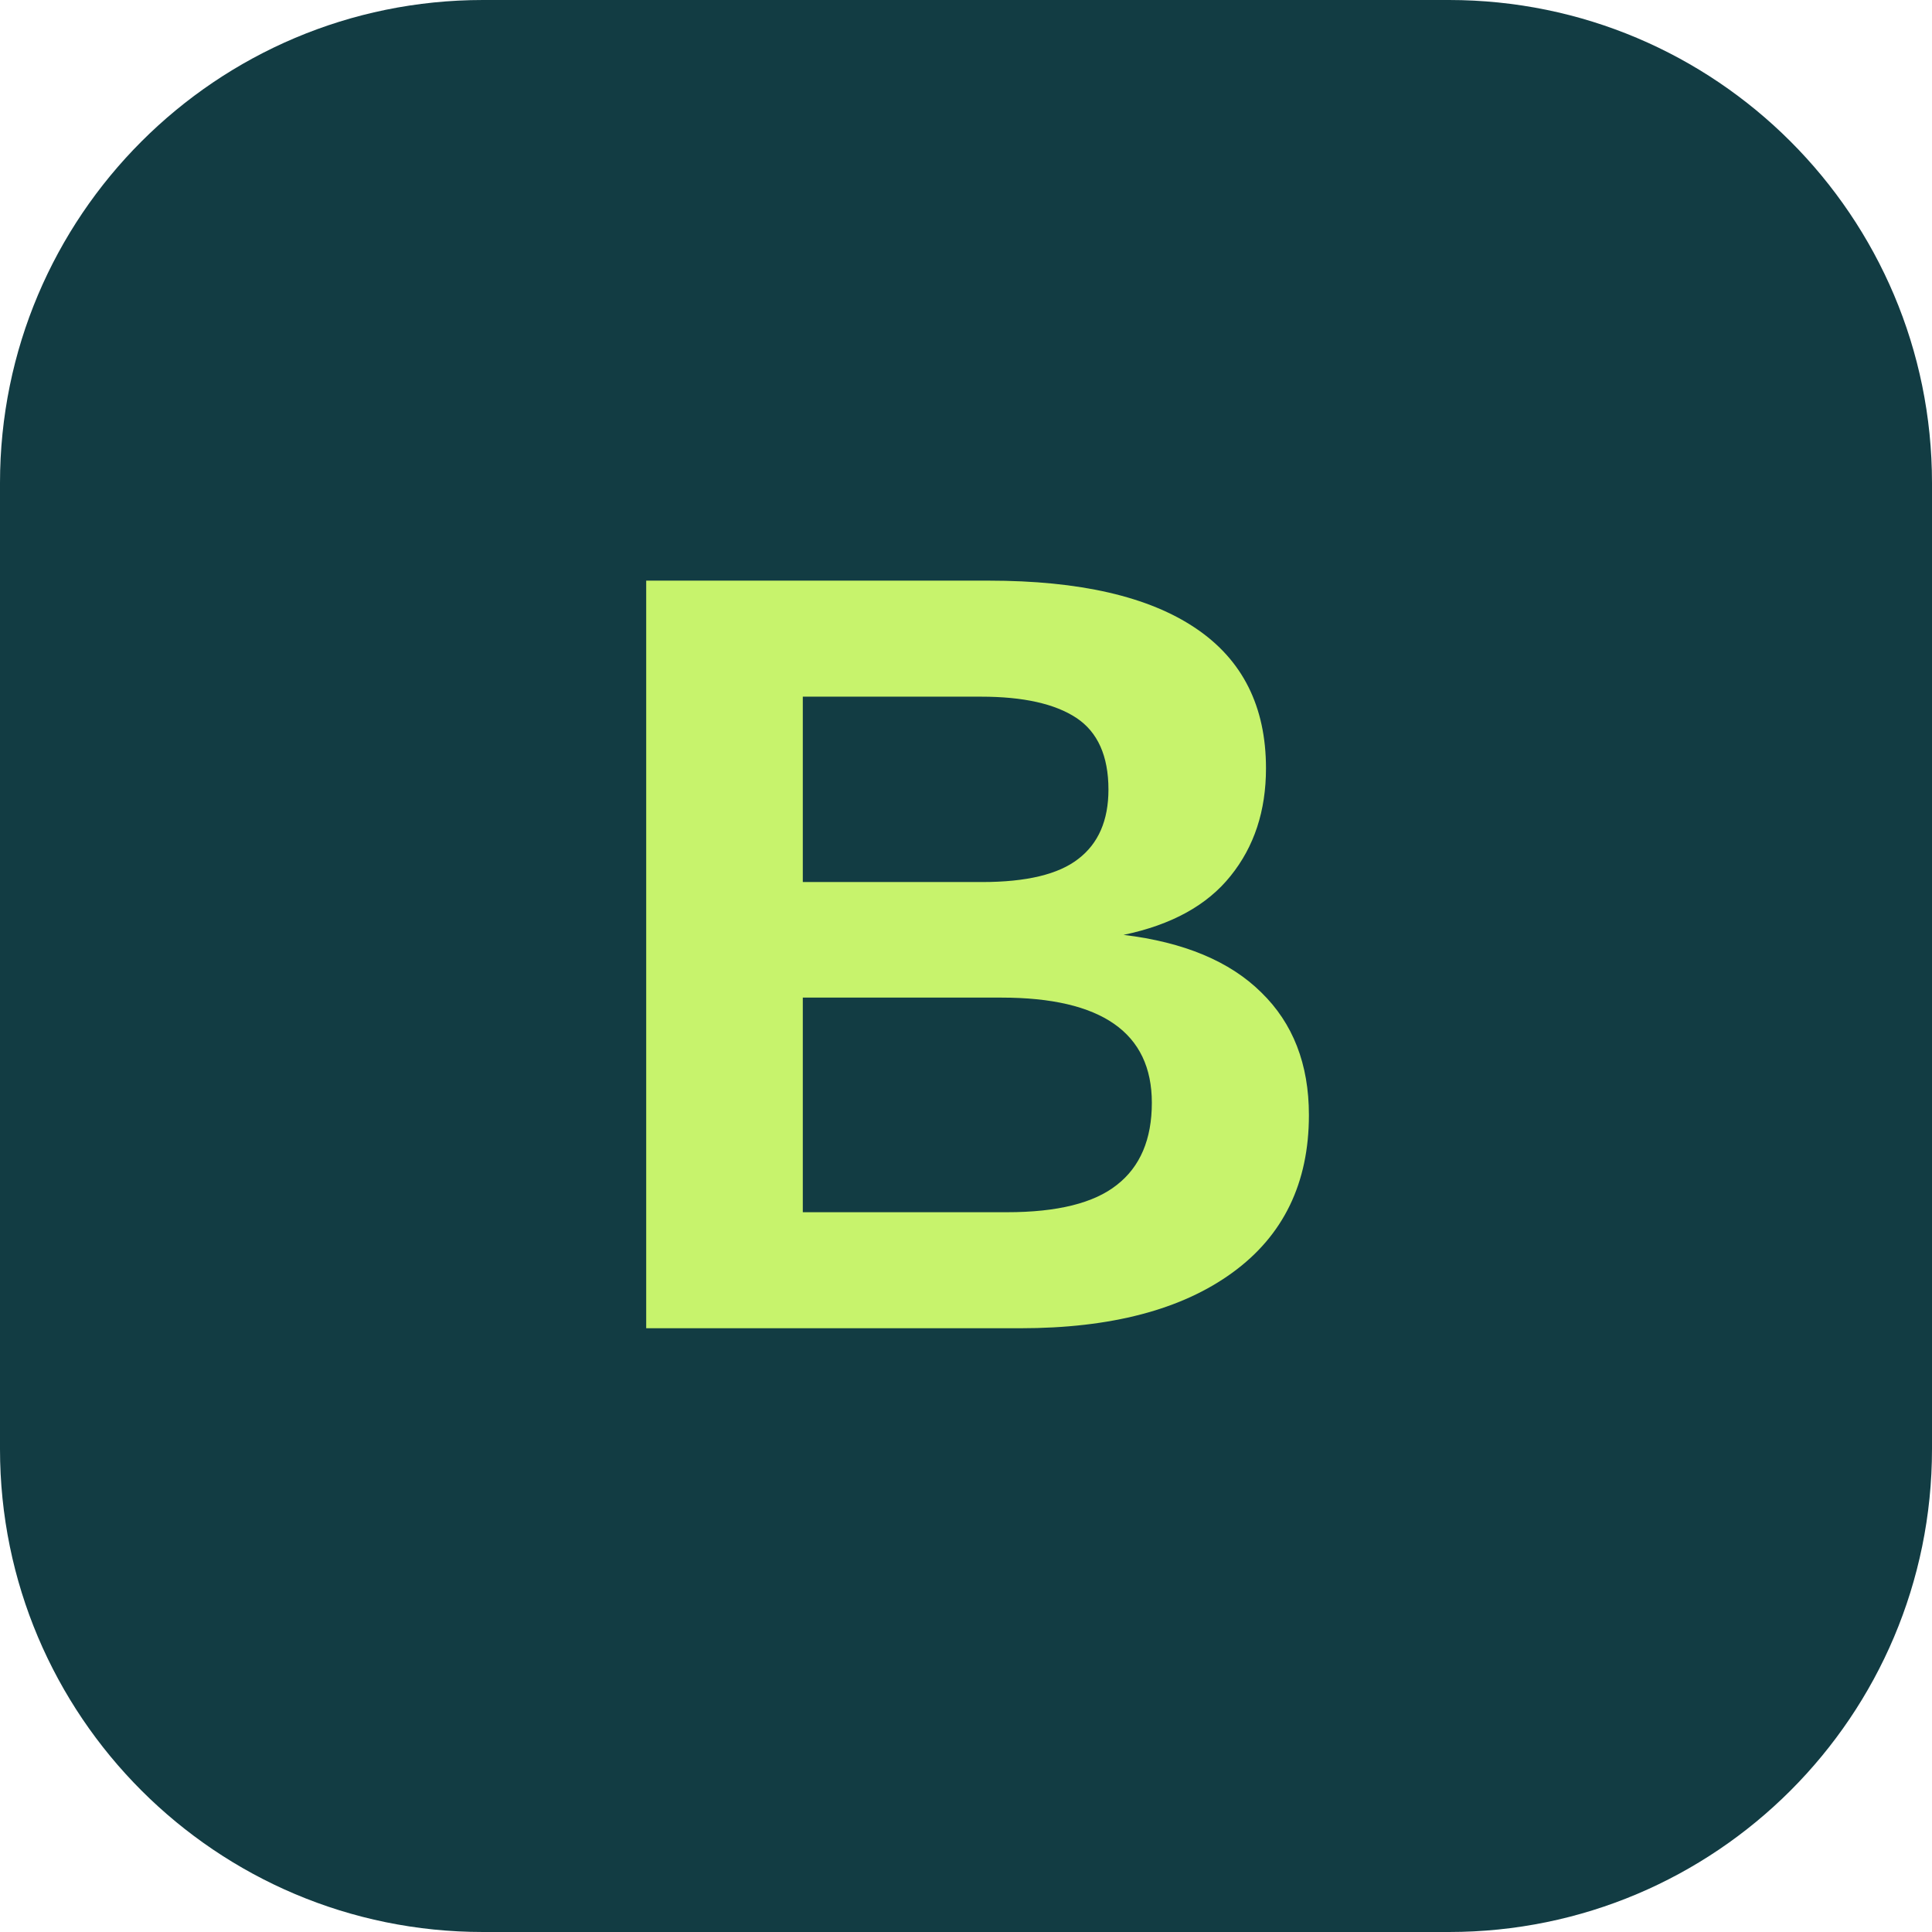
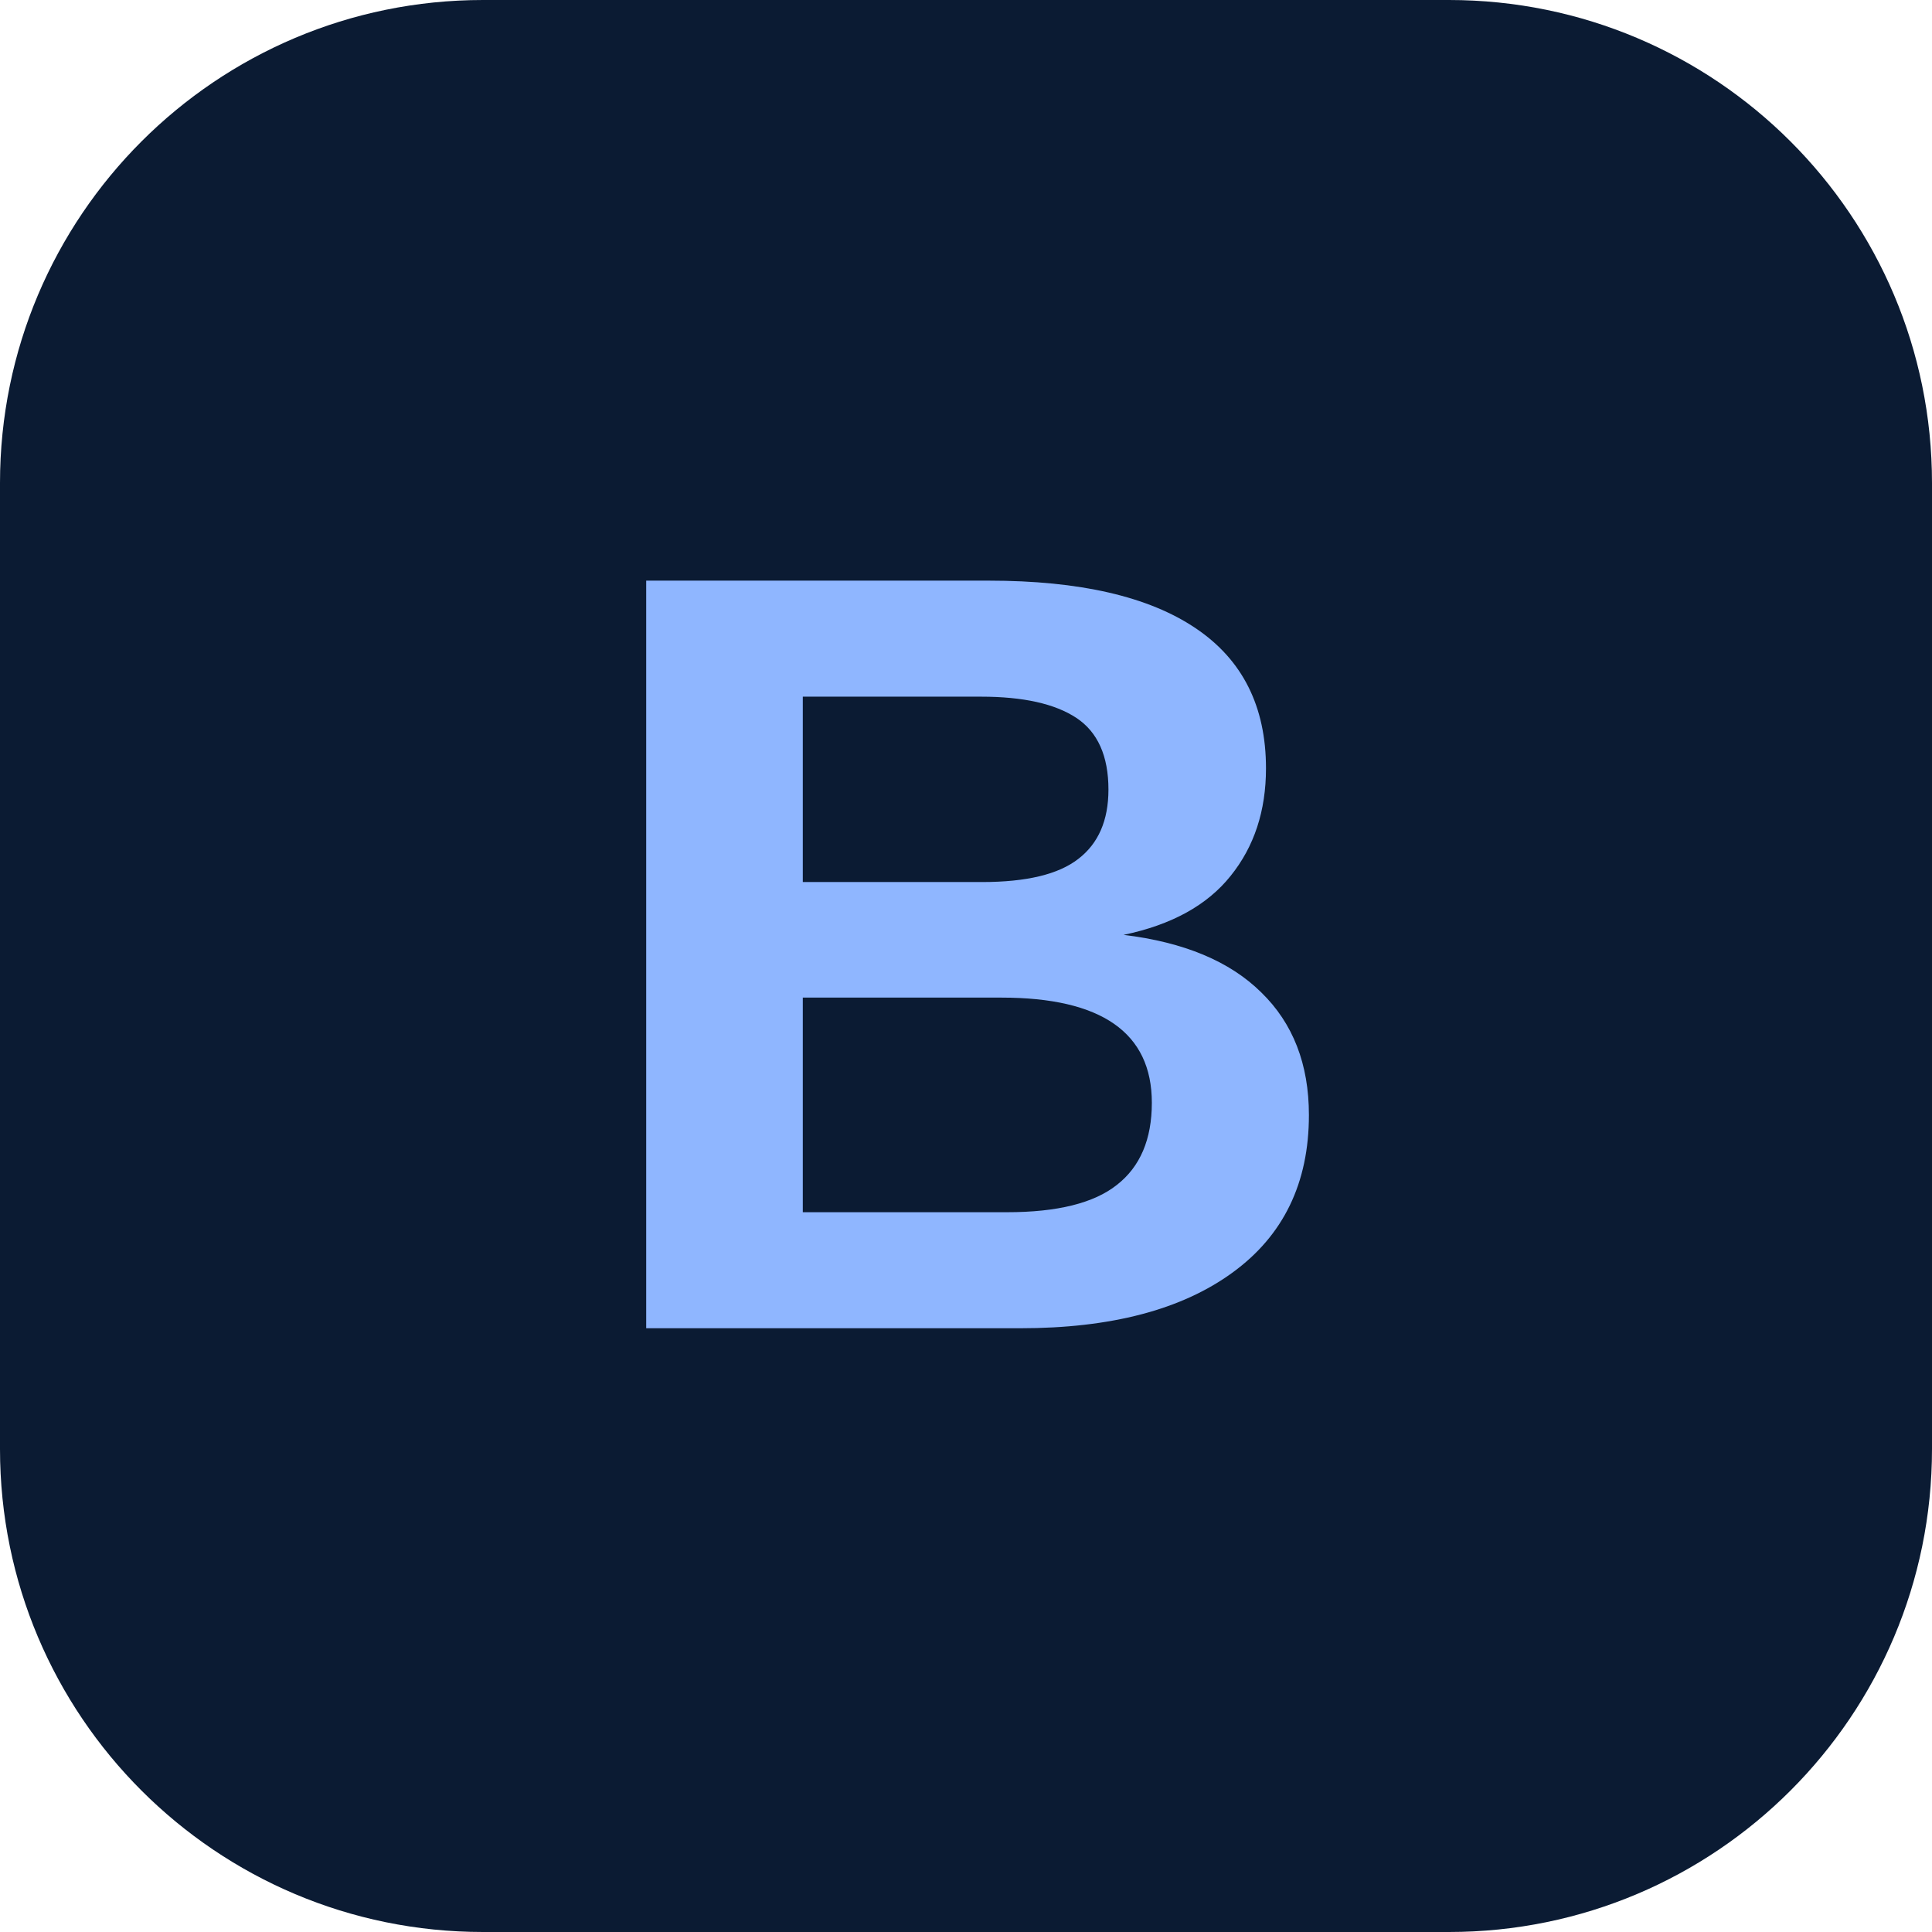
<svg xmlns="http://www.w3.org/2000/svg" viewBox="0 0 64 64">
-   <rect width="64" height="64" rx="16" fill="#123c43" />
-   <text x="32" y="44" font-family="Arial" font-weight="bold" font-size="36" fill="#c7f36c" text-anchor="middle">B</text>
+   <rect width="64" height="64" rx="16" fill="#0b1b33" />
+   <text x="32" y="44" font-family="Arial" font-weight="bold" font-size="36" fill="#8fb6ff" text-anchor="middle">B</text>
</svg>
